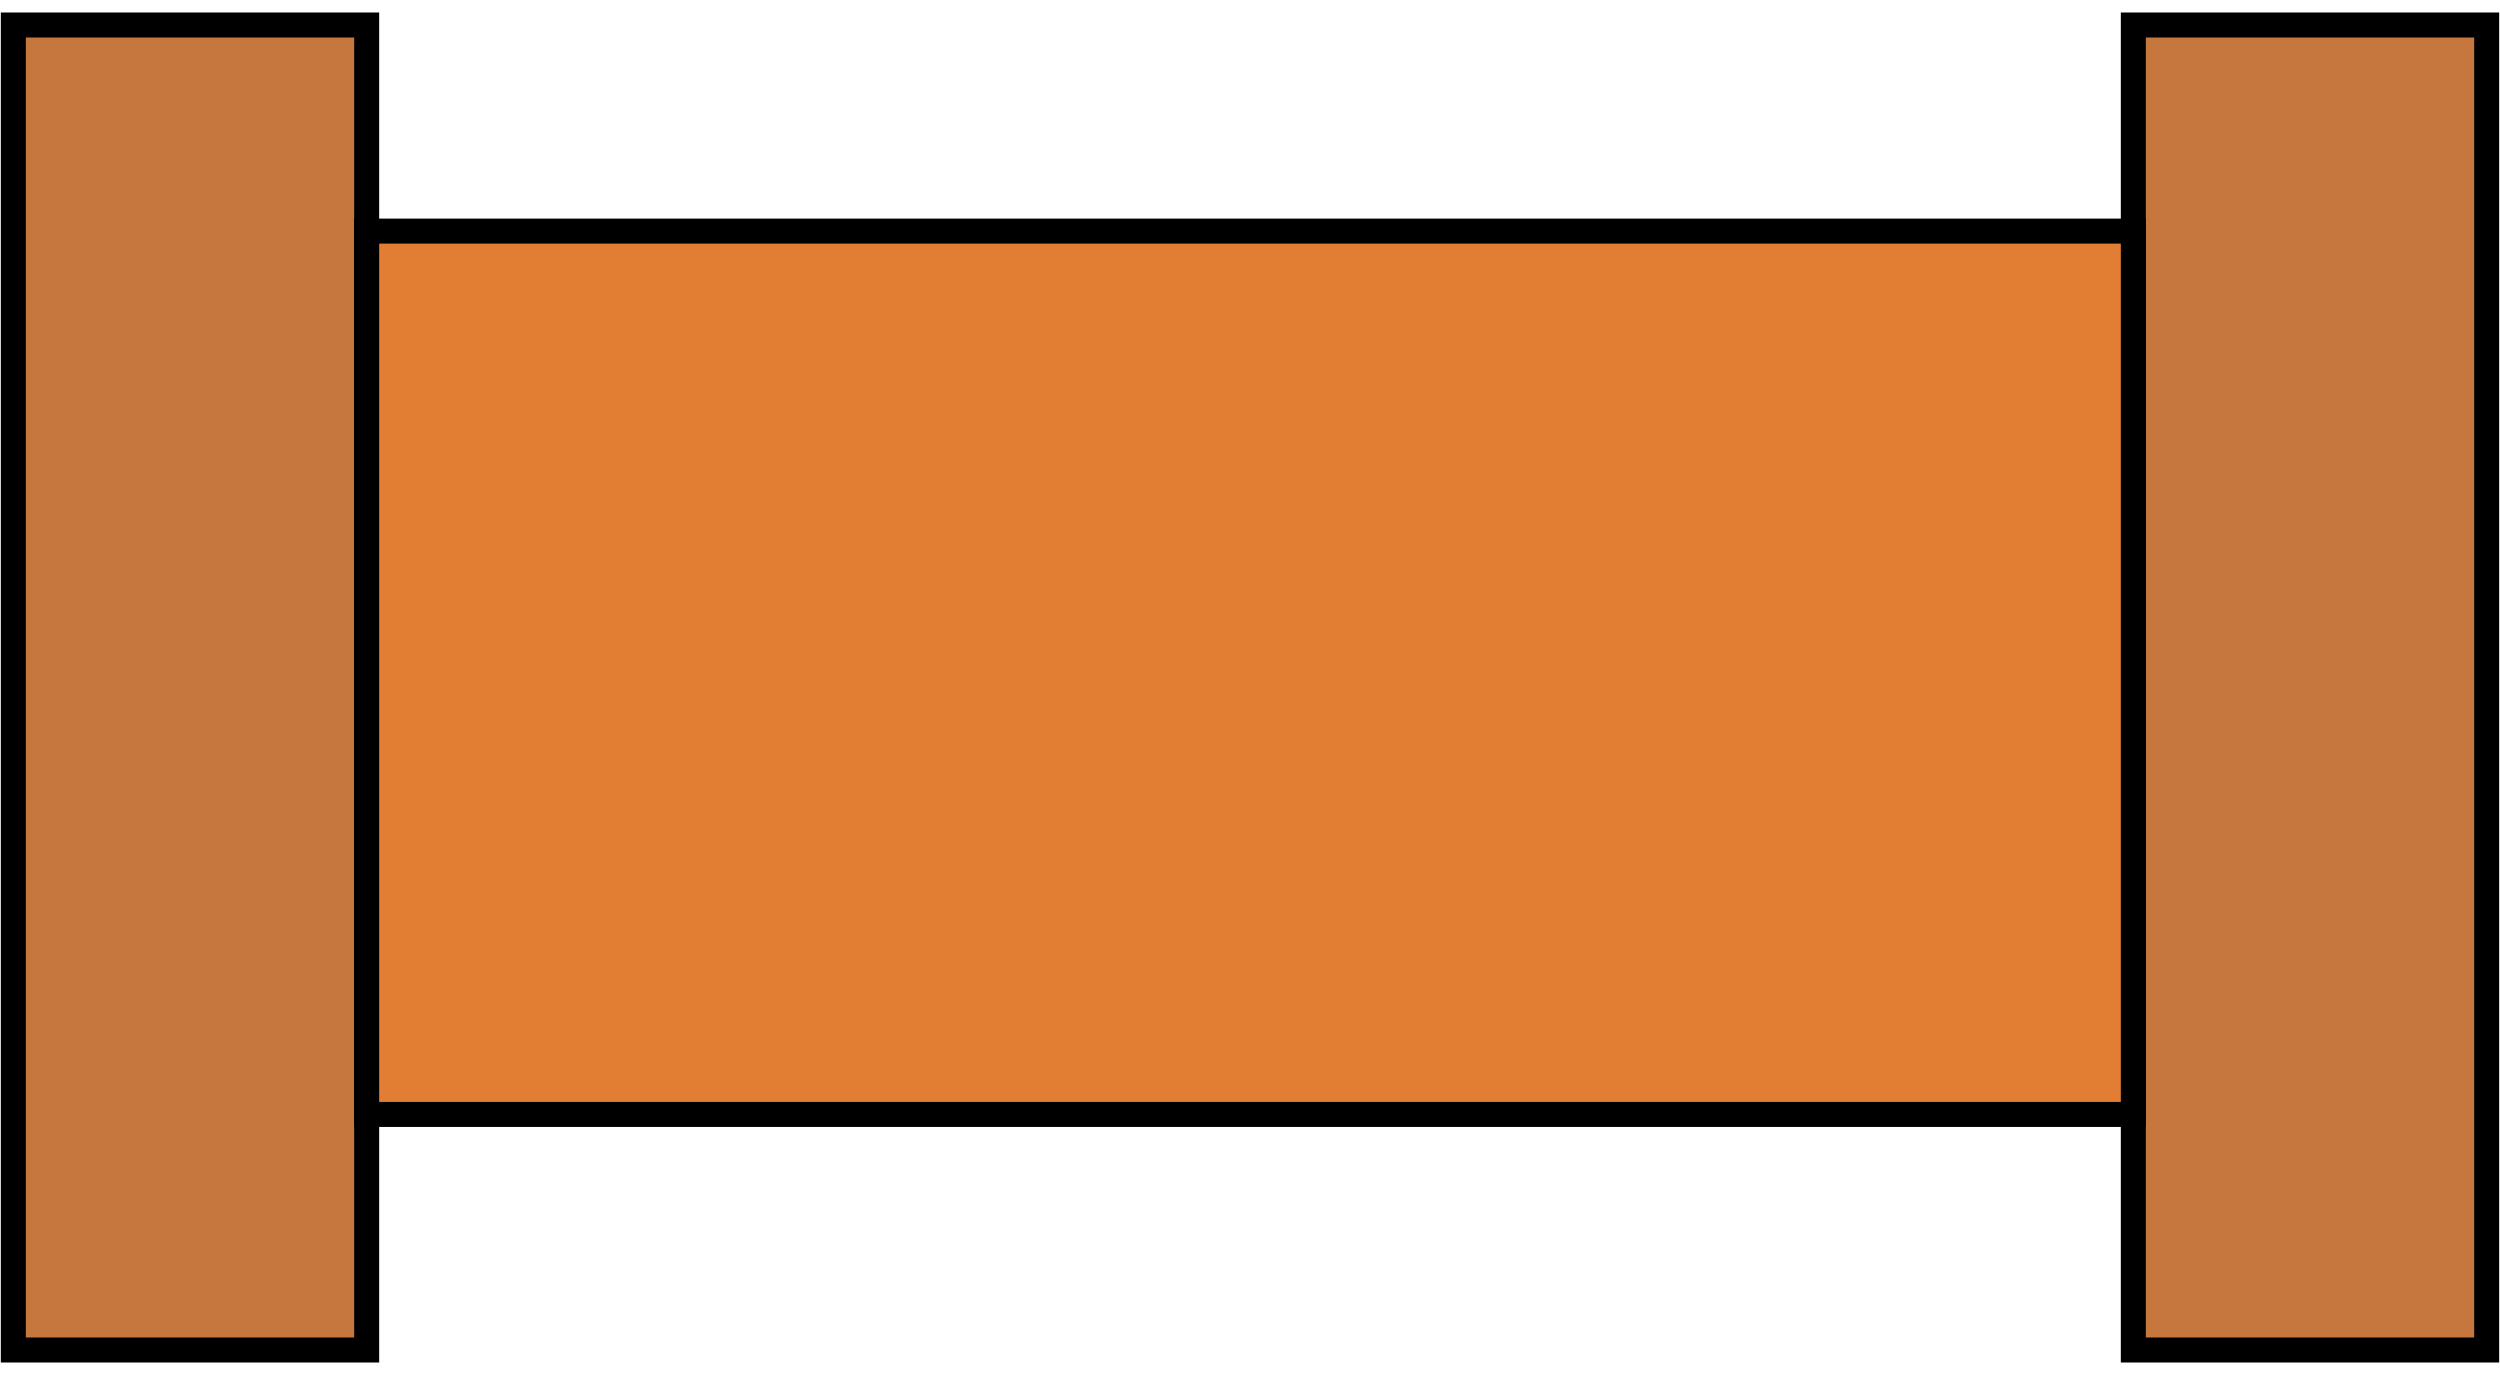
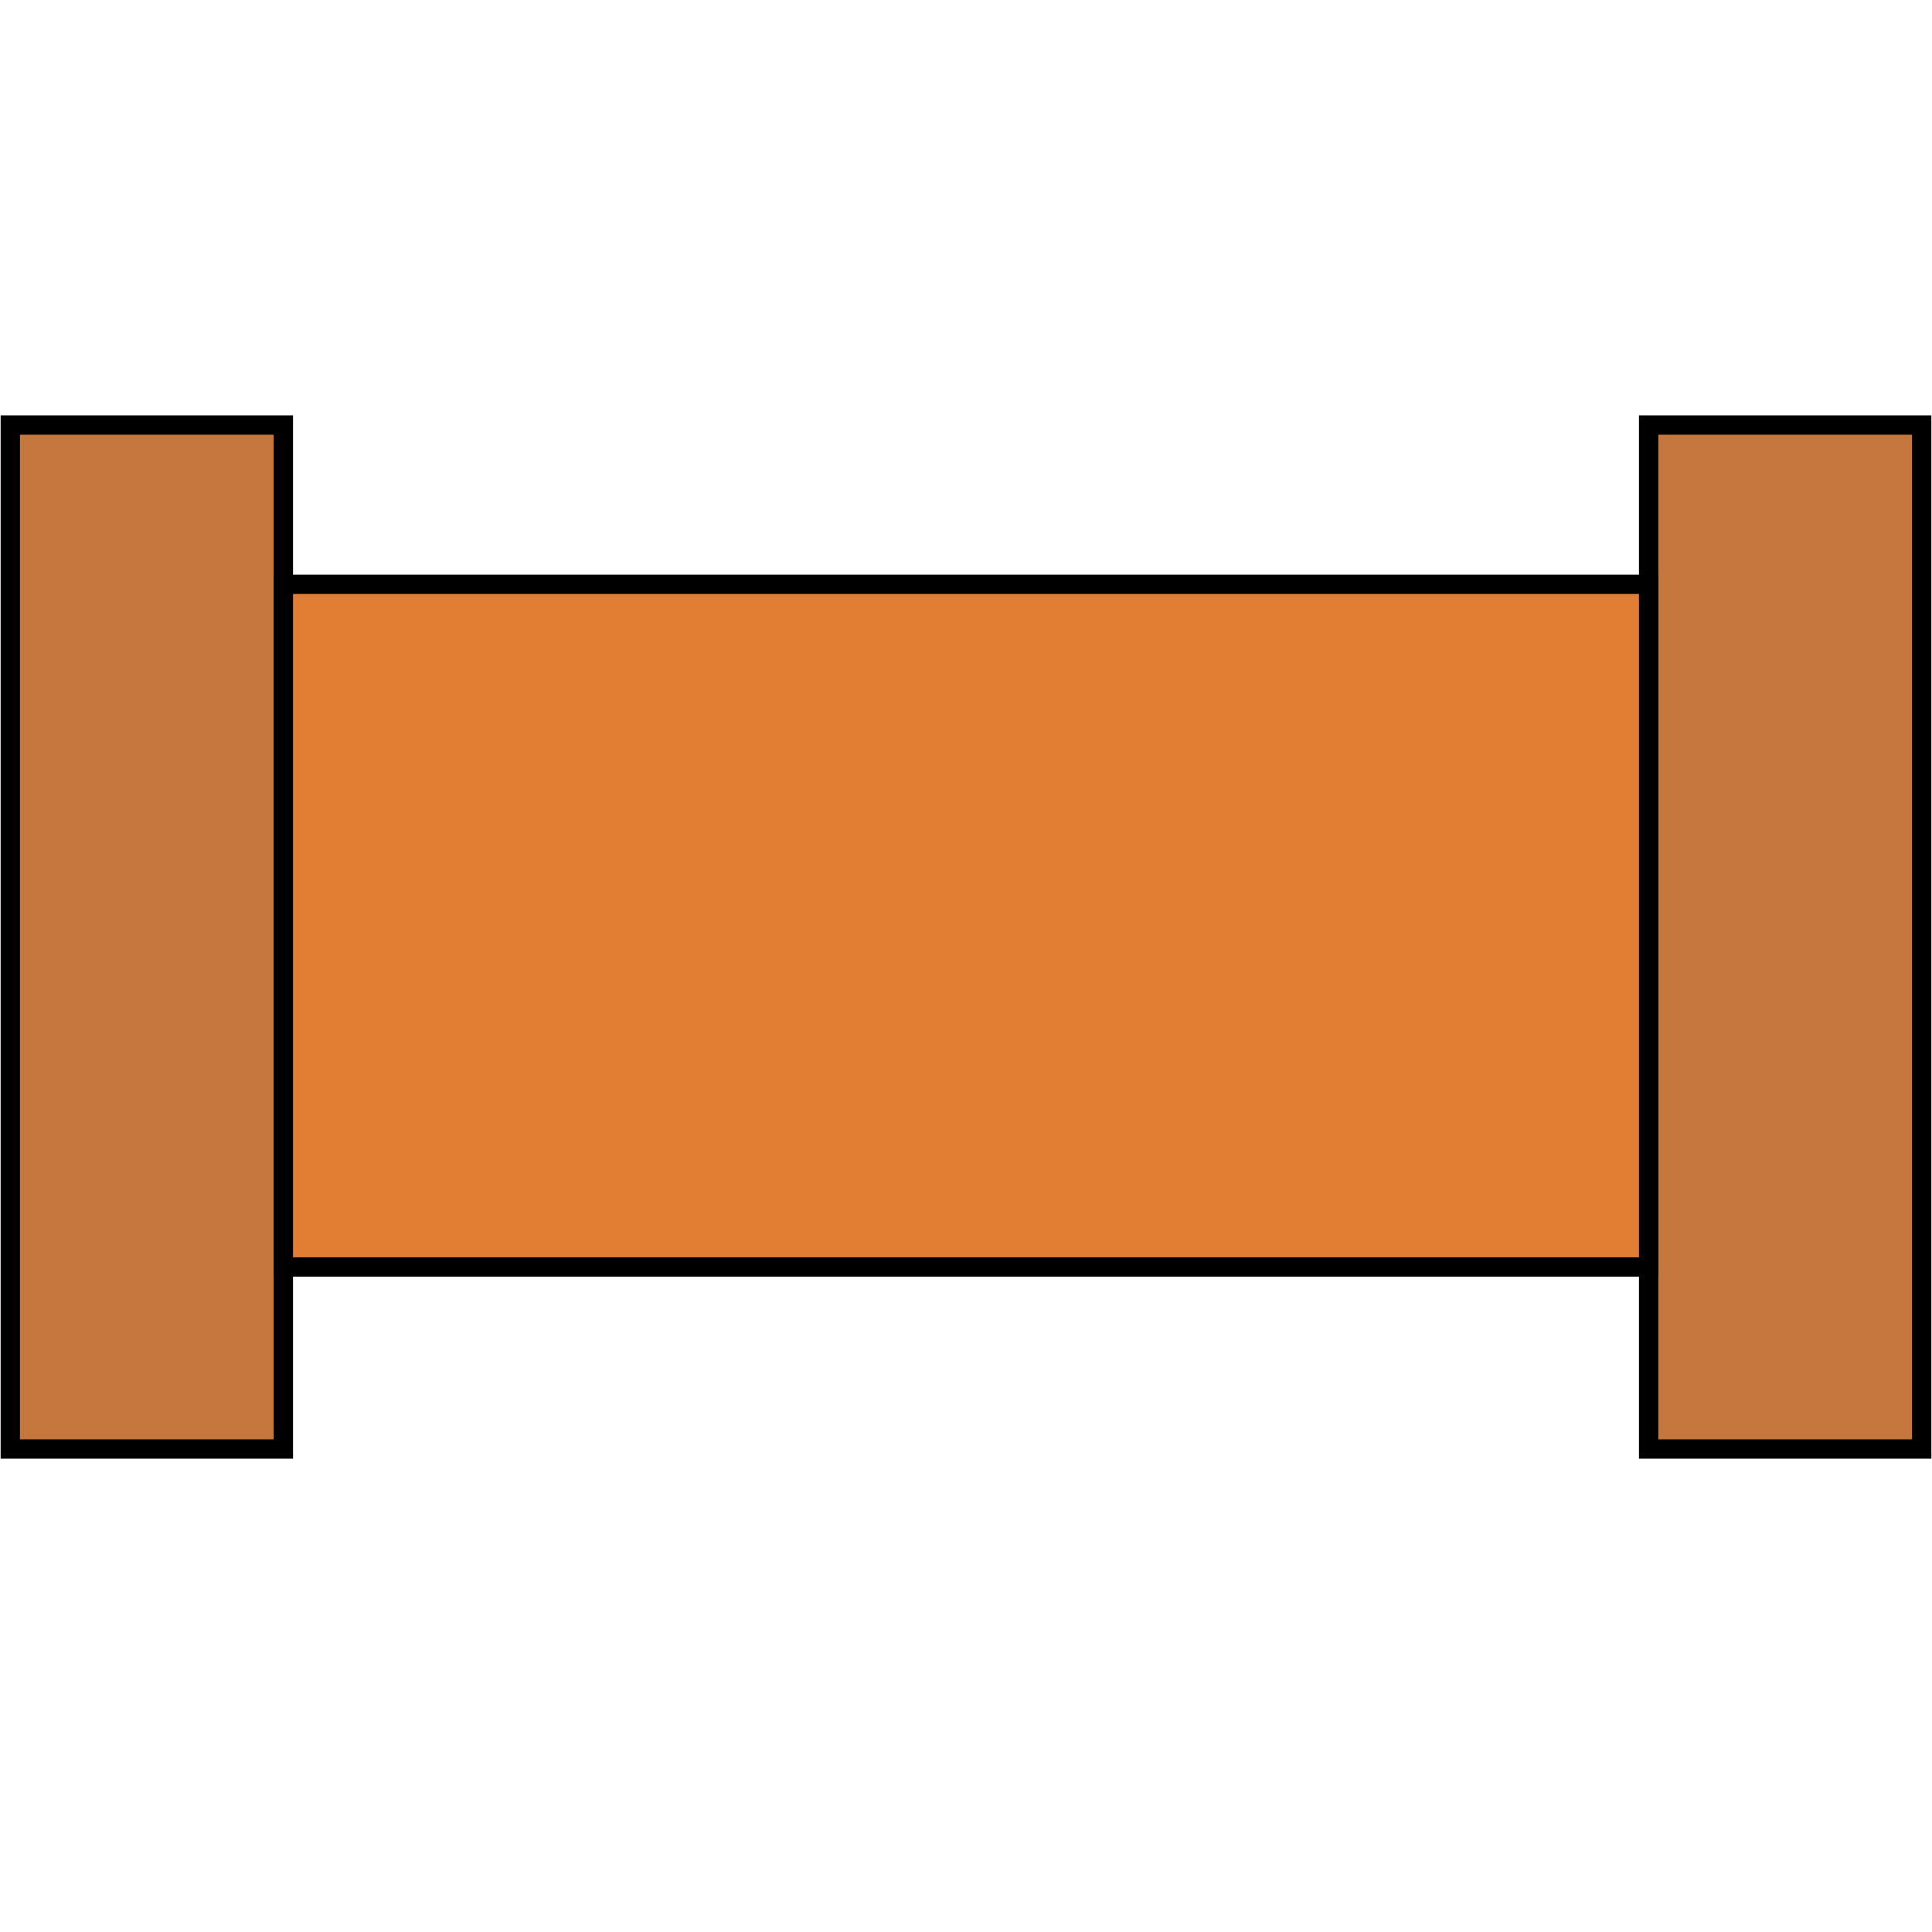
- <svg xmlns="http://www.w3.org/2000/svg" width="100" height="55" viewBox="0 0 100 55" fill="none">
-   <path d="M0.533 54V1H14.667V54H0.533Z" fill="#C6773E" stroke="black" />
-   <path d="M85.333 54V1H99.467V54H85.333Z" fill="#C6773E" stroke="black" />
-   <path d="M14.667 9.244H85.333V44.578H14.667V9.244Z" fill="#E27D34" stroke="black" />
+ <svg xmlns="http://www.w3.org/2000/svg" width="100" height="100" viewBox="0 0 100 100" fill="none">
+   <path d="M0.533 75V22H14.667V75H0.533Z" fill="#C6773E" stroke="black" />
+   <path d="M85.333 75V22H99.467V75H85.333Z" fill="#C6773E" stroke="black" />
+   <path d="M14.667 30.244H85.333V65.578H14.667V30.244Z" fill="#E27D34" stroke="black" />
</svg>
